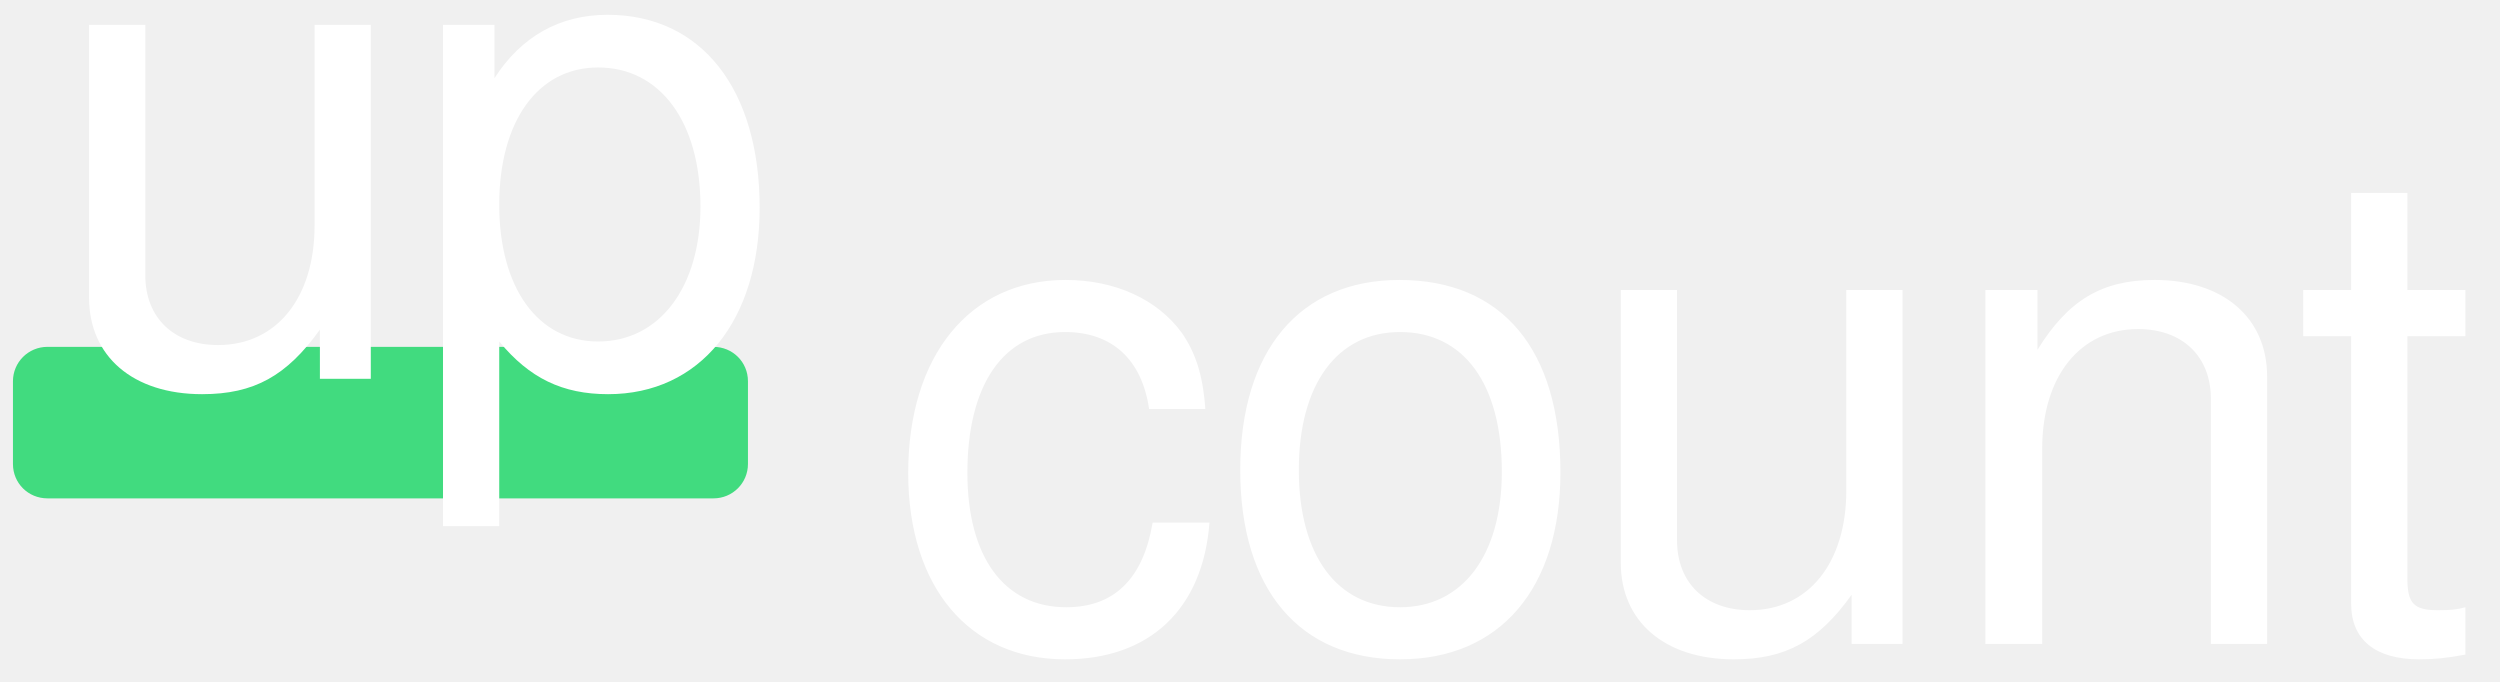
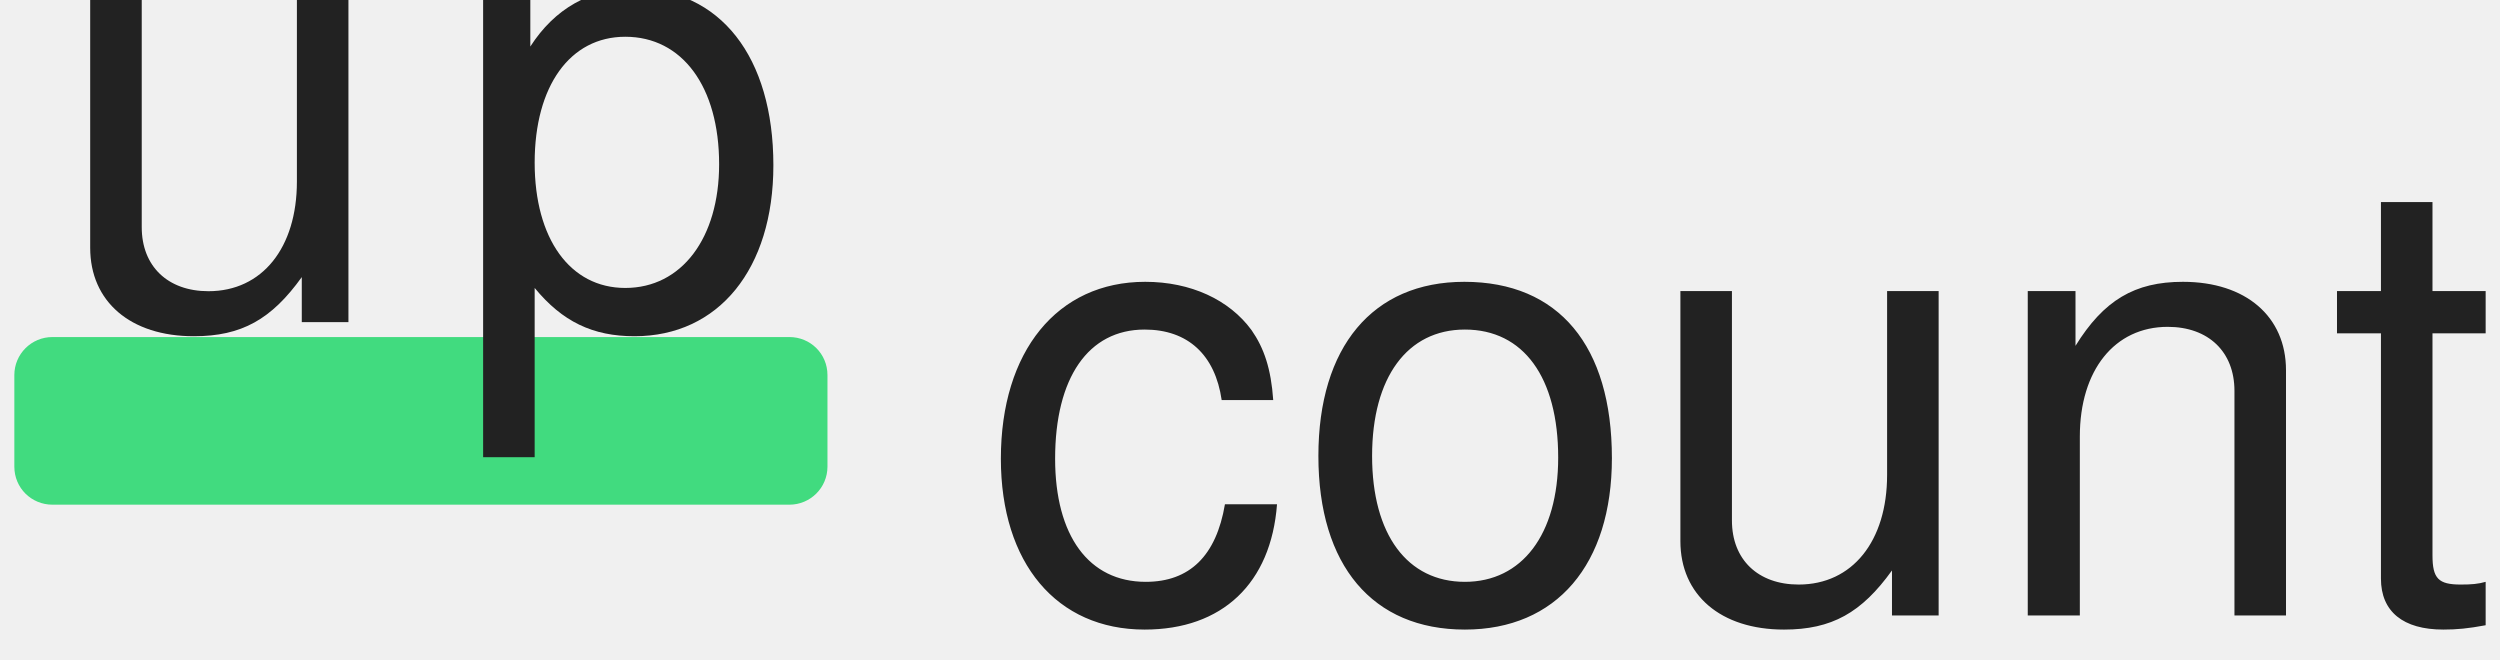
- <svg xmlns="http://www.w3.org/2000/svg" width="66px" height="18px" viewBox="0 0 66 18" version="1.1">
-   <g id="Landing-page" stroke="none" stroke-width="1" fill="none" fill-rule="evenodd">
-     <g id="upcount_landing_signup" transform="translate(-38, -39)">
-       <g id="upcount">
-         <g id="logo" transform="translate(38, 31)">
-           <path d="M0.342,18.065 C0.342,17.564 0.747,17.157 1.252,17.157 L18.836,17.157 C19.339,17.157 19.746,17.556 19.746,18.065 L19.746,20.25 C19.746,20.751 19.341,21.157 18.836,21.157 L1.252,21.157 C0.749,21.157 0.342,20.759 0.342,20.25 L0.342,18.065 Z" id="Rectangle-5" fill="#41DB7F" />
-           <text id="up" font-family="Helvetica" font-size="17.82" font-weight="normal" letter-spacing="-0.38" fill="#FFFFFF">
-             <tspan x="1.194" y="18">u</tspan>
-             <tspan x="10.725" y="18">p</tspan>
-           </text>
-           <text id="count" font-family="Helvetica" font-size="17.82" font-weight="normal" letter-spacing="-0.38" fill="#FFFFFF">
-             <tspan x="23.431" y="25">coun</tspan>
-             <tspan x="60.553" y="25">t</tspan>
-           </text>
-         </g>
+ <svg xmlns="http://www.w3.org/2000/svg" width="72px" height="19px" viewBox="0 0 72 19" version="1.1">
+   <g id="Page-1" stroke="none" stroke-width="1" fill="none" fill-rule="evenodd">
+     <g id="logo" transform="translate(0, -11)">
+       <path d="M0.413,21.803 C0.413,21.198 0.902,20.707 1.511,20.707 L22.733,20.707 C23.34,20.707 23.831,21.188 23.831,21.803 L23.831,24.439 C23.831,25.044 23.342,25.535 22.733,25.535 L1.511,25.535 C0.905,25.535 0.413,25.054 0.413,24.439 L0.413,21.803 Z" id="Rectangle-5" fill="#41DB7F" fill-rule="nonzero" />
+       <g id="up" transform="translate(1.206897, 0)" fill="#222222" font-family="Helvetica" font-size="17.82" font-weight="normal">
+         <text id="u">
+           <tspan x="0.234" y="20.276">u</tspan>
+         </text>
+         <text id="p">
+           <tspan x="11.737" y="20.276">p</tspan>
+         </text>
+       </g>
+       <g id="count" transform="translate(27.75862, 10.44828)" fill="#222222" font-family="Helvetica" font-size="17.82" font-weight="normal">
+         <text>
+           <tspan x="0.52" y="18.276">count</tspan>
+         </text>
      </g>
    </g>
  </g>
</svg>
